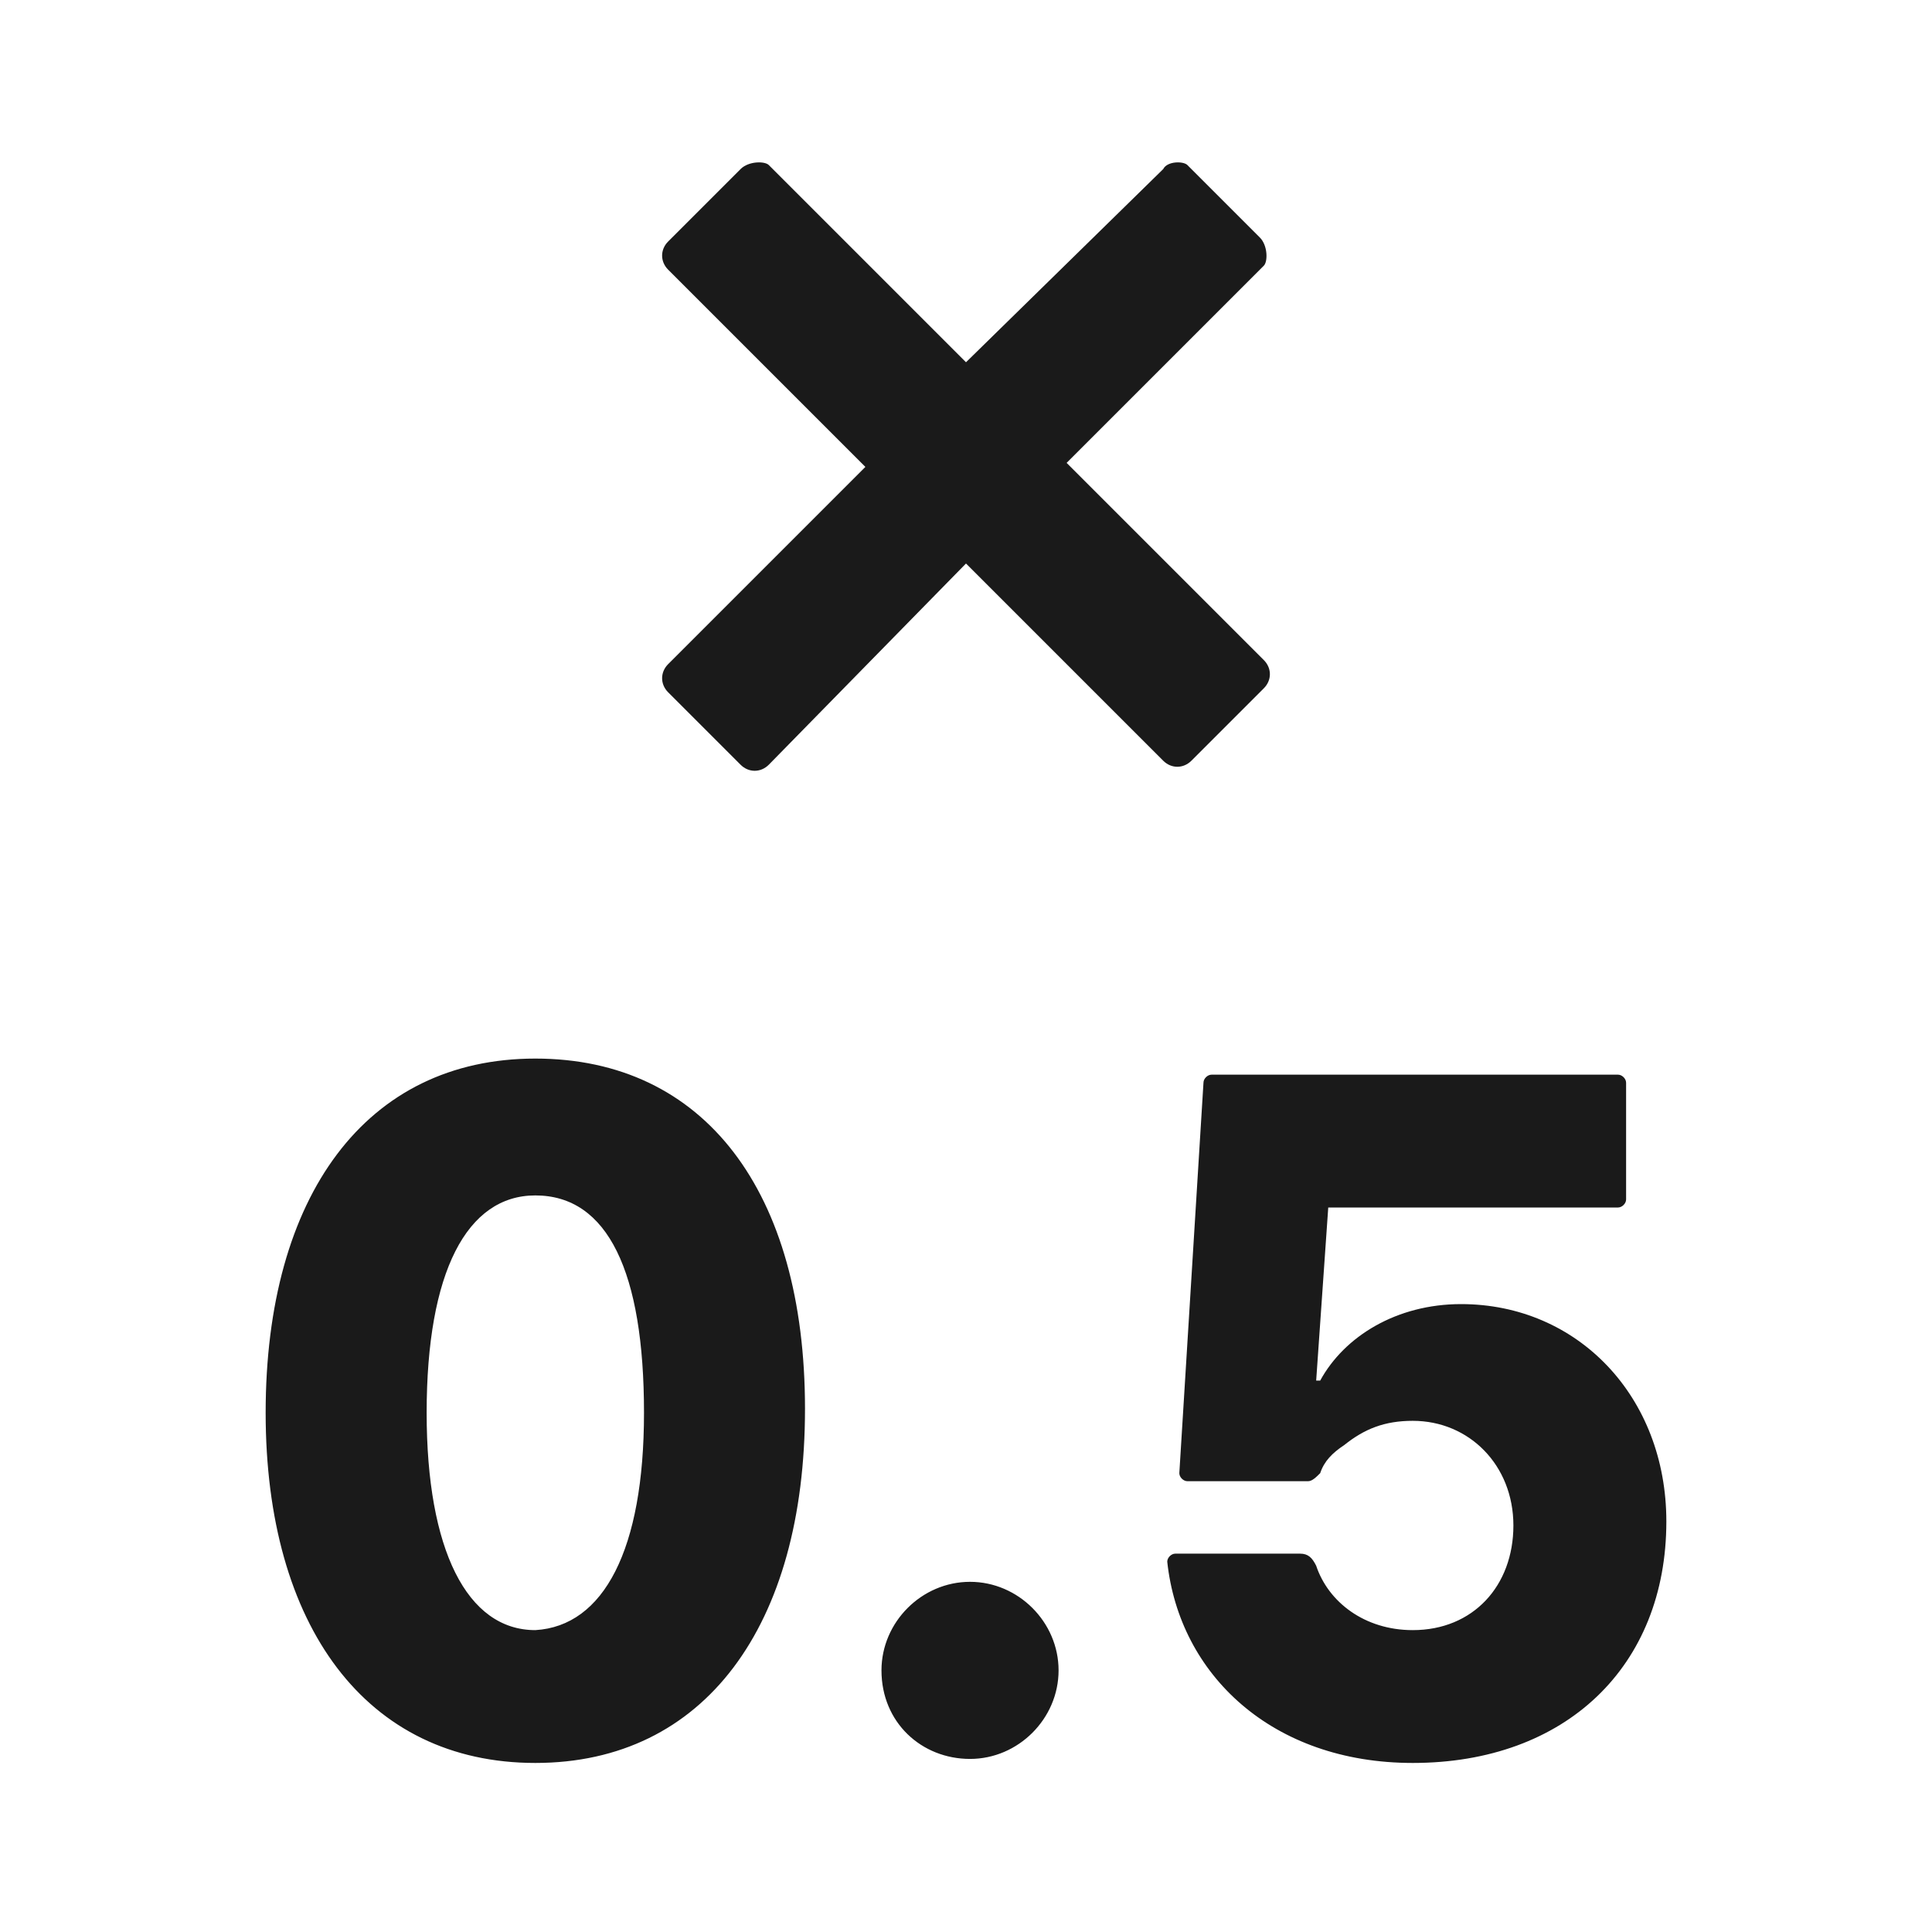
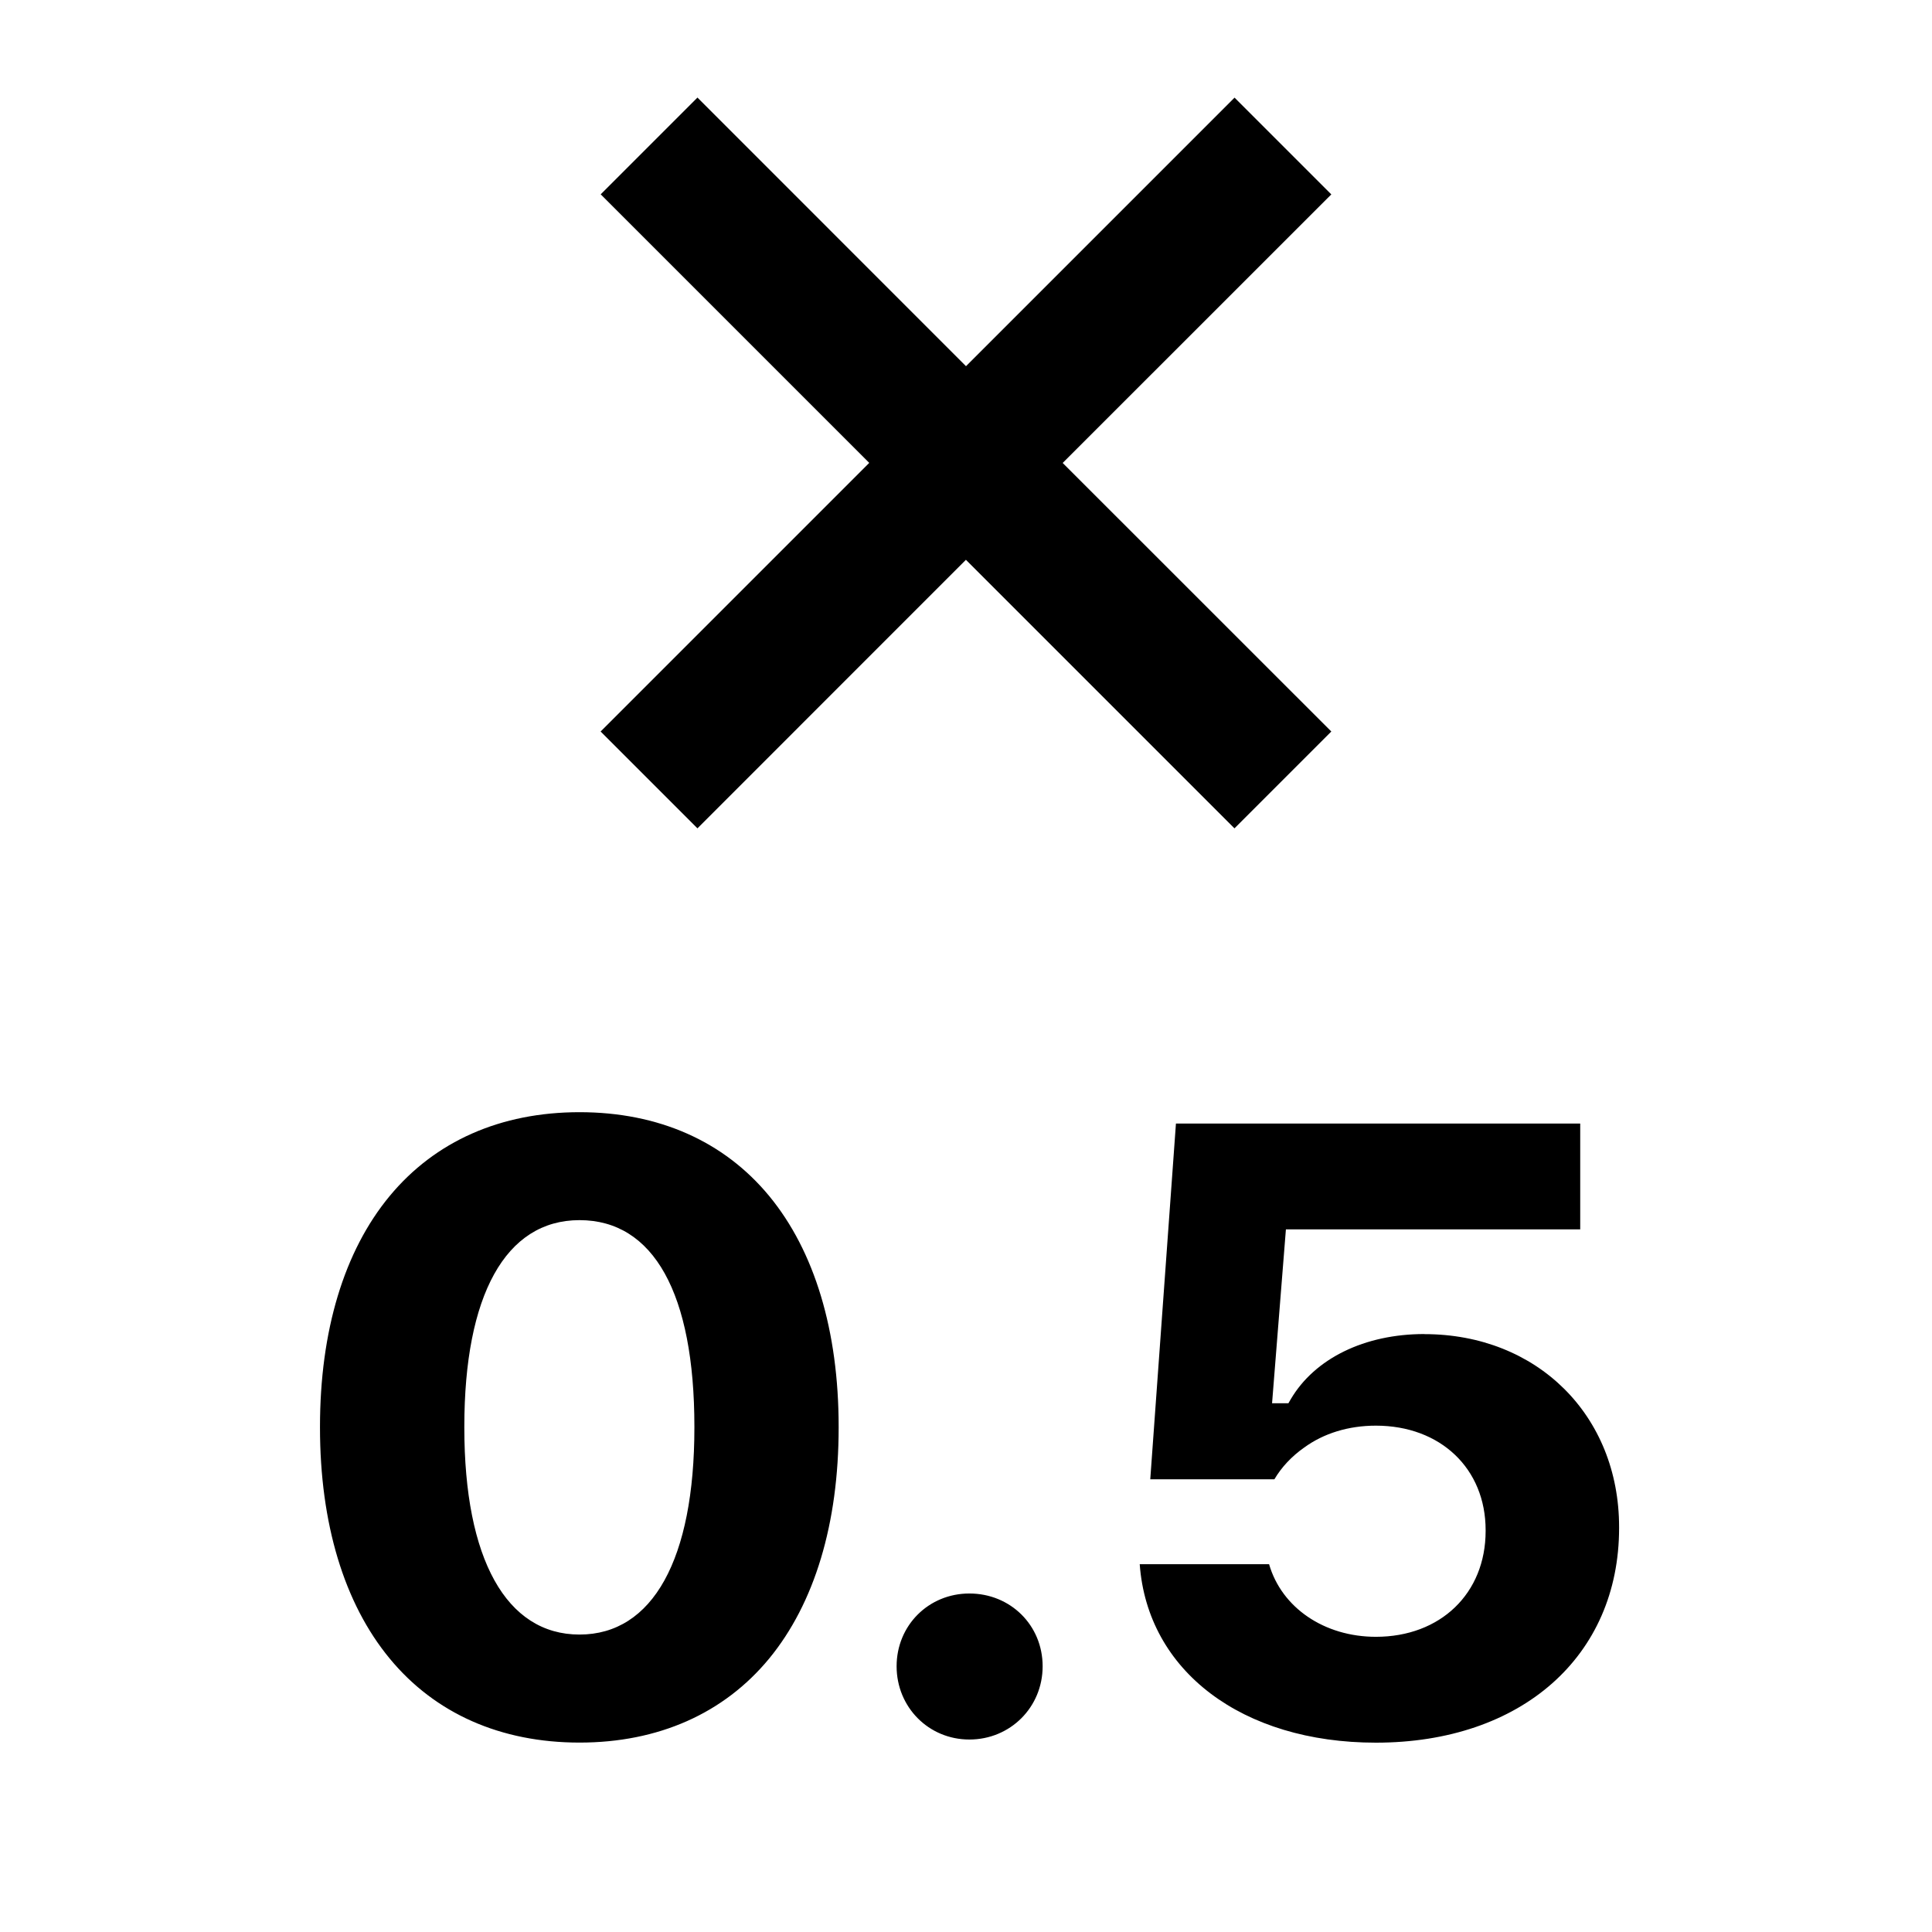
- <svg xmlns="http://www.w3.org/2000/svg" width="24" height="24" fill="none">
-   <path d="m15.65 2.95-.9-.9c-.05-.05-.25-.05-.3.05L12 4.5 9.55 2.05C9.5 2 9.3 2 9.2 2.1l-.9.9c-.1.1-.1.25 0 .35l2.45 2.45L8.3 8.25c-.1.1-.1.25 0 .35l.9.9c.1.1.25.1.35 0L12 7l2.45 2.45c.1.1.25.1.35 0l.9-.9c.1-.1.1-.25 0-.35l-2.45-2.45L15.7 3.3c.05-.05.05-.25-.05-.35ZM3.3 17.55c0-2.7 1.25-4.4 3.35-4.4S10 14.8 10 17.5c0 2.7-1.25 4.4-3.35 4.4S3.3 20.2 3.3 17.55Zm4.7 0c0-1.75-.45-2.7-1.35-2.7-.85 0-1.35.95-1.35 2.7 0 1.7.5 2.7 1.35 2.7.85-.05 1.35-1 1.35-2.7Zm2.95 3.2c0-.6.5-1.1 1.1-1.1.6 0 1.1.5 1.1 1.1 0 .6-.5 1.1-1.1 1.1-.6 0-1.1-.45-1.1-1.1Zm3.65-1.45h1.55c.1 0 .15.05.2.15.15.45.6.8 1.2.8.75 0 1.25-.55 1.25-1.3s-.55-1.3-1.25-1.3c-.35 0-.6.1-.85.3-.15.1-.25.2-.3.35-.05.05-.1.1-.15.1h-1.5c-.05 0-.1-.05-.1-.1l.3-4.85c0-.05.05-.1.1-.1h5.05c.05 0 .1.05.1.1v1.45c0 .05-.05.1-.1.1h-3.6l-.15 2.15h.05c.3-.55.95-.95 1.75-.95 1.45 0 2.55 1.15 2.55 2.7 0 1.8-1.25 3-3.15 3-1.75 0-2.9-1.1-3.05-2.5 0-.05.05-.1.1-.1Z" fill="#1A1A1A" />
+ <svg xmlns="http://www.w3.org/2000/svg" width="24" height="24" viewBox="0 0 24 24" fill="none">
+   <path d="m10.798 5.75-3.336-3.336 1.202-1.202 3.336 3.337 3.336-3.336 1.202 1.202-3.337 3.336 3.337 3.336-1.203 1.203-3.336-3.336-3.335 3.336-1.203-1.203 3.336-3.336v-.001Zm1.244 14.045c-.507 0-.904.397-.904.904s.397.91.904.91.91-.4.91-.91-.4-.904-.91-.904Zm-2.487-4.938c.564.684.863 1.675.863 2.866v.011c0 1.192-.299 2.183-.863 2.869-.562.682-1.377 1.044-2.356 1.044-.979 0-1.795-.361-2.358-1.044-.567-.686-.866-1.679-.866-2.869v-.011c0-1.19.299-2.182.866-2.866.564-.681 1.379-1.041 2.358-1.041.98 0 1.794.36 2.356 1.041Zm-.929 2.866c0-1.654-.506-2.566-1.427-2.566-.92 0-1.431.935-1.431 2.566v.011c0 1.633.521 2.571 1.431 2.571s1.427-.937 1.427-2.571v-.011Zm9.067-1.151c-.741 0-1.361.303-1.659.81l-.029.05h-.203l.172-2.16h3.656v-1.315h-5.022l-.319 4.419h1.542c.089-.151.216-.286.37-.394.243-.177.551-.272.891-.272.802 0 1.363.533 1.363 1.298v.011c0 .774-.56 1.314-1.363 1.314-.642 0-1.171-.362-1.327-.902h-1.607c.096 1.327 1.272 2.217 2.934 2.217 1.806 0 3.021-1.071 3.021-2.667v-.011c0-1.389-1.018-2.397-2.419-2.397l-.001.001Z" fill="#000" />
</svg>
